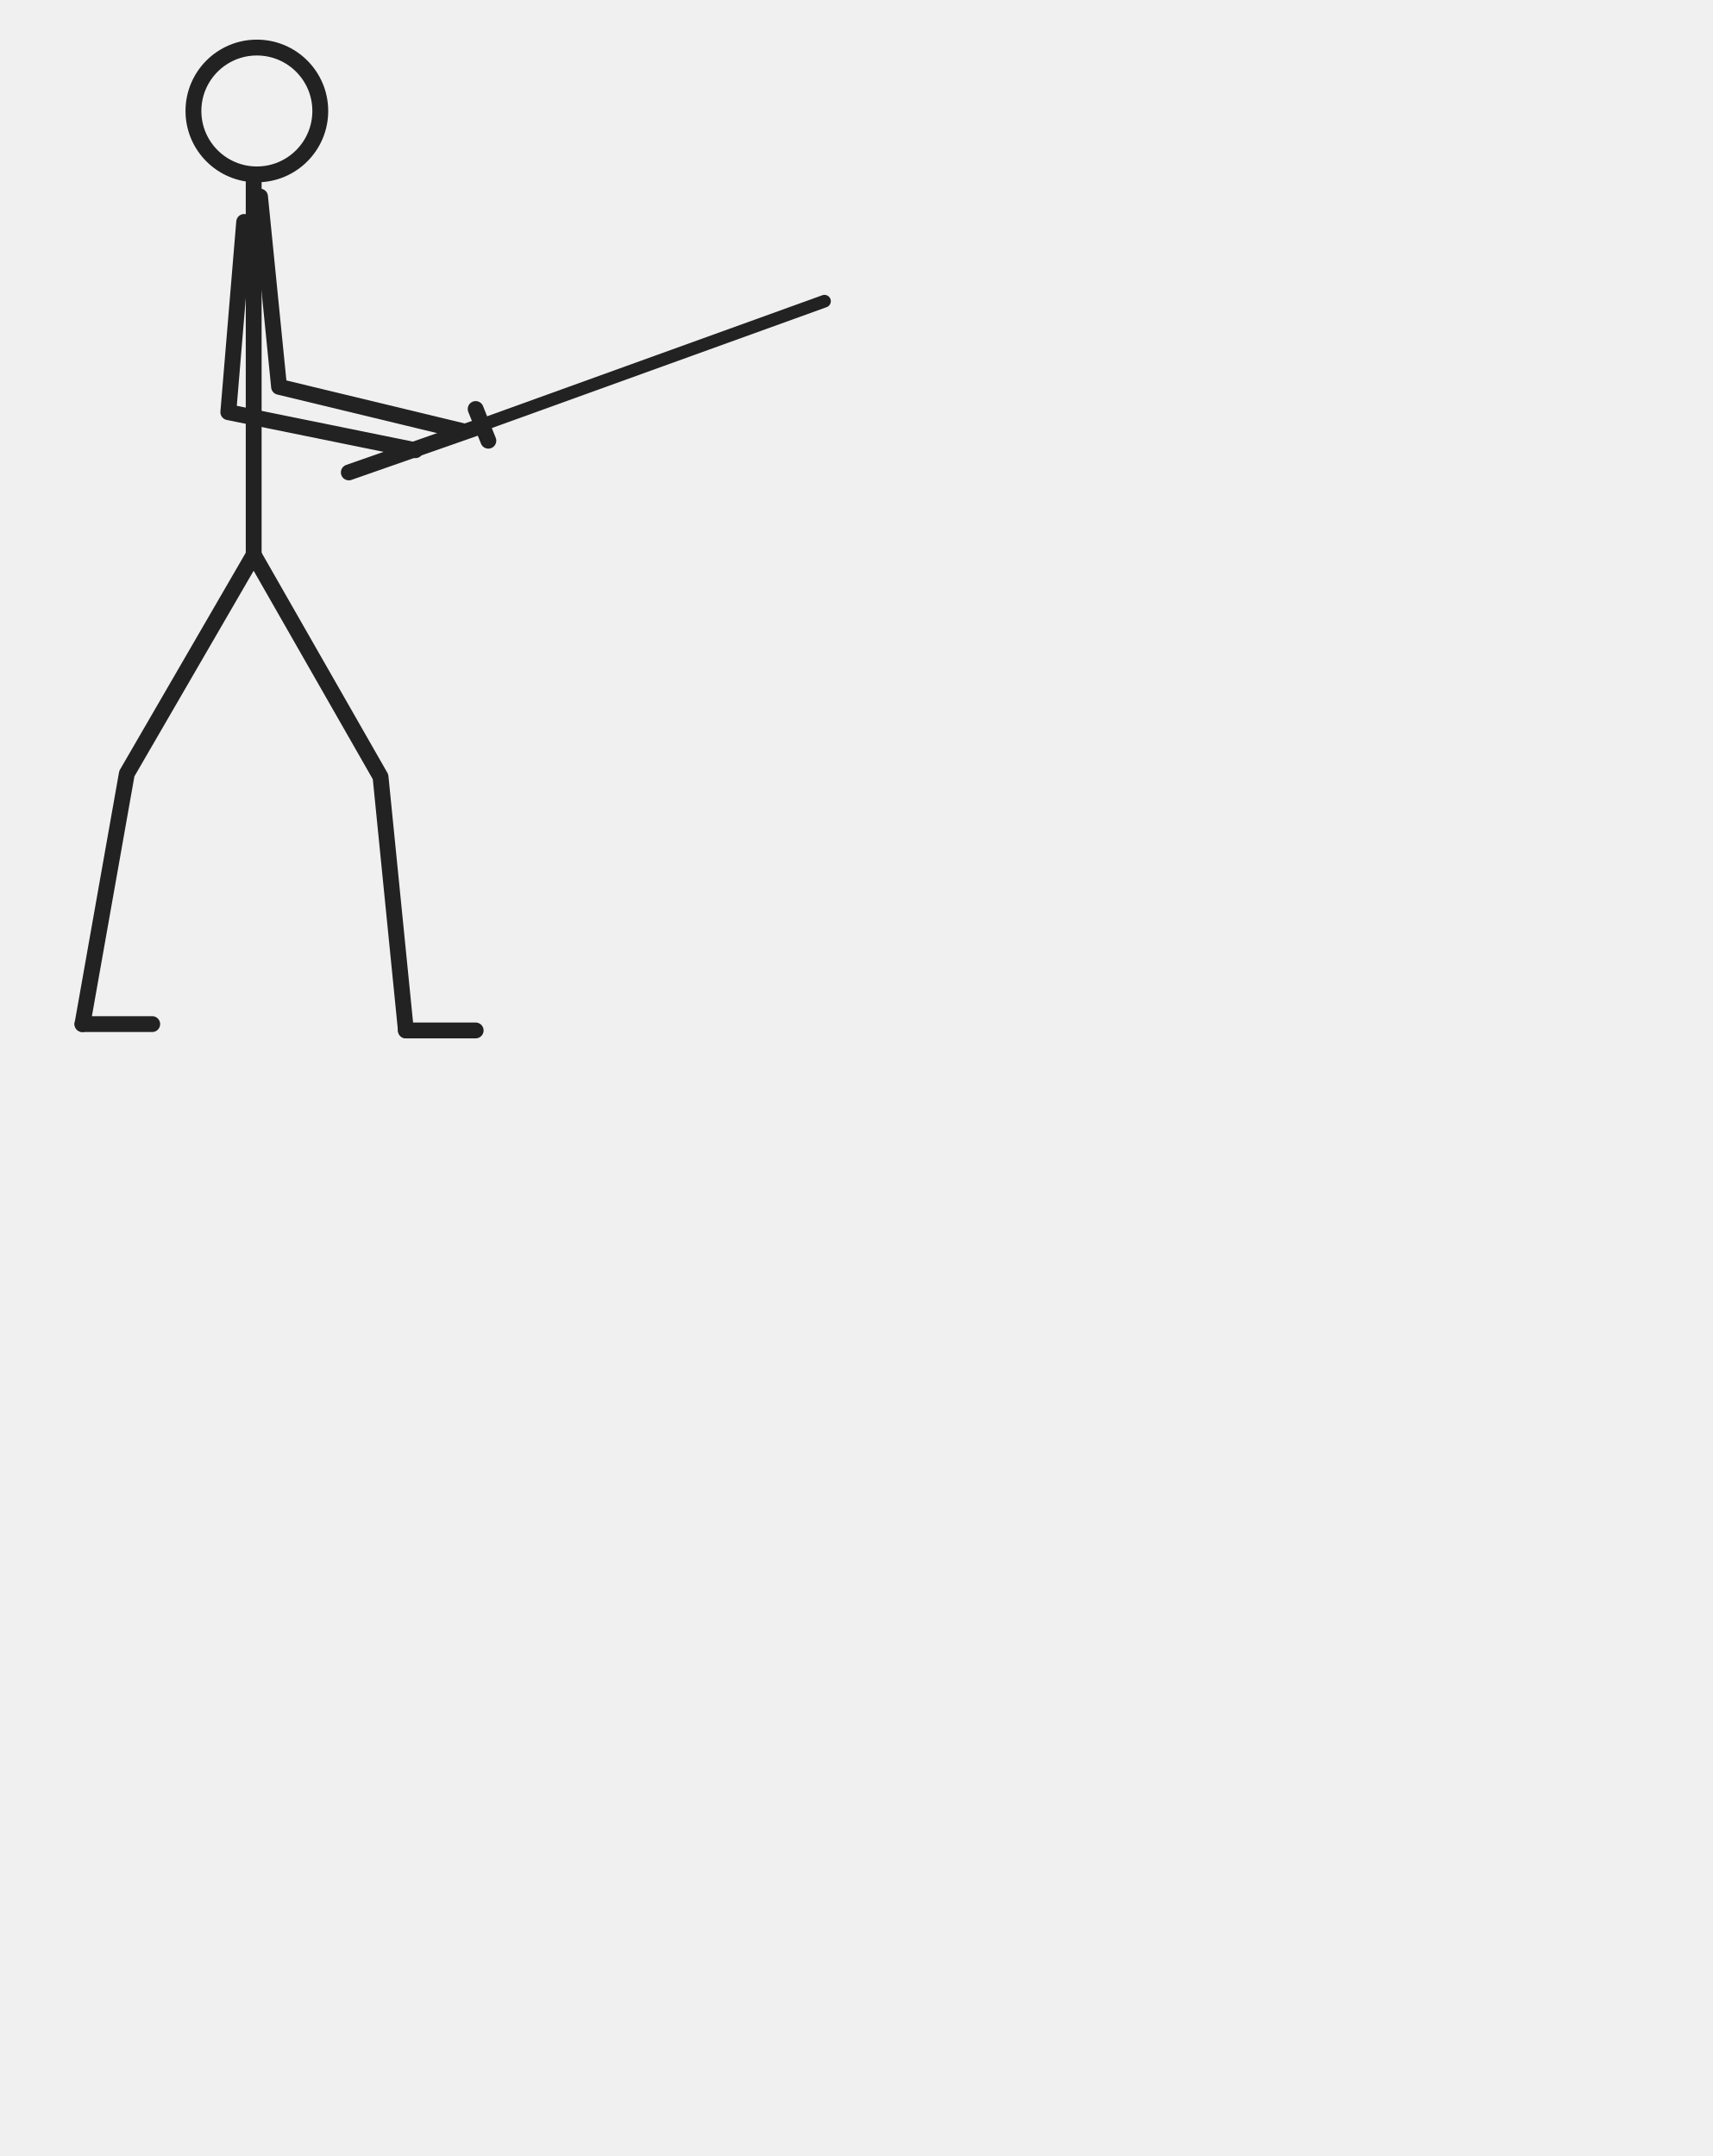
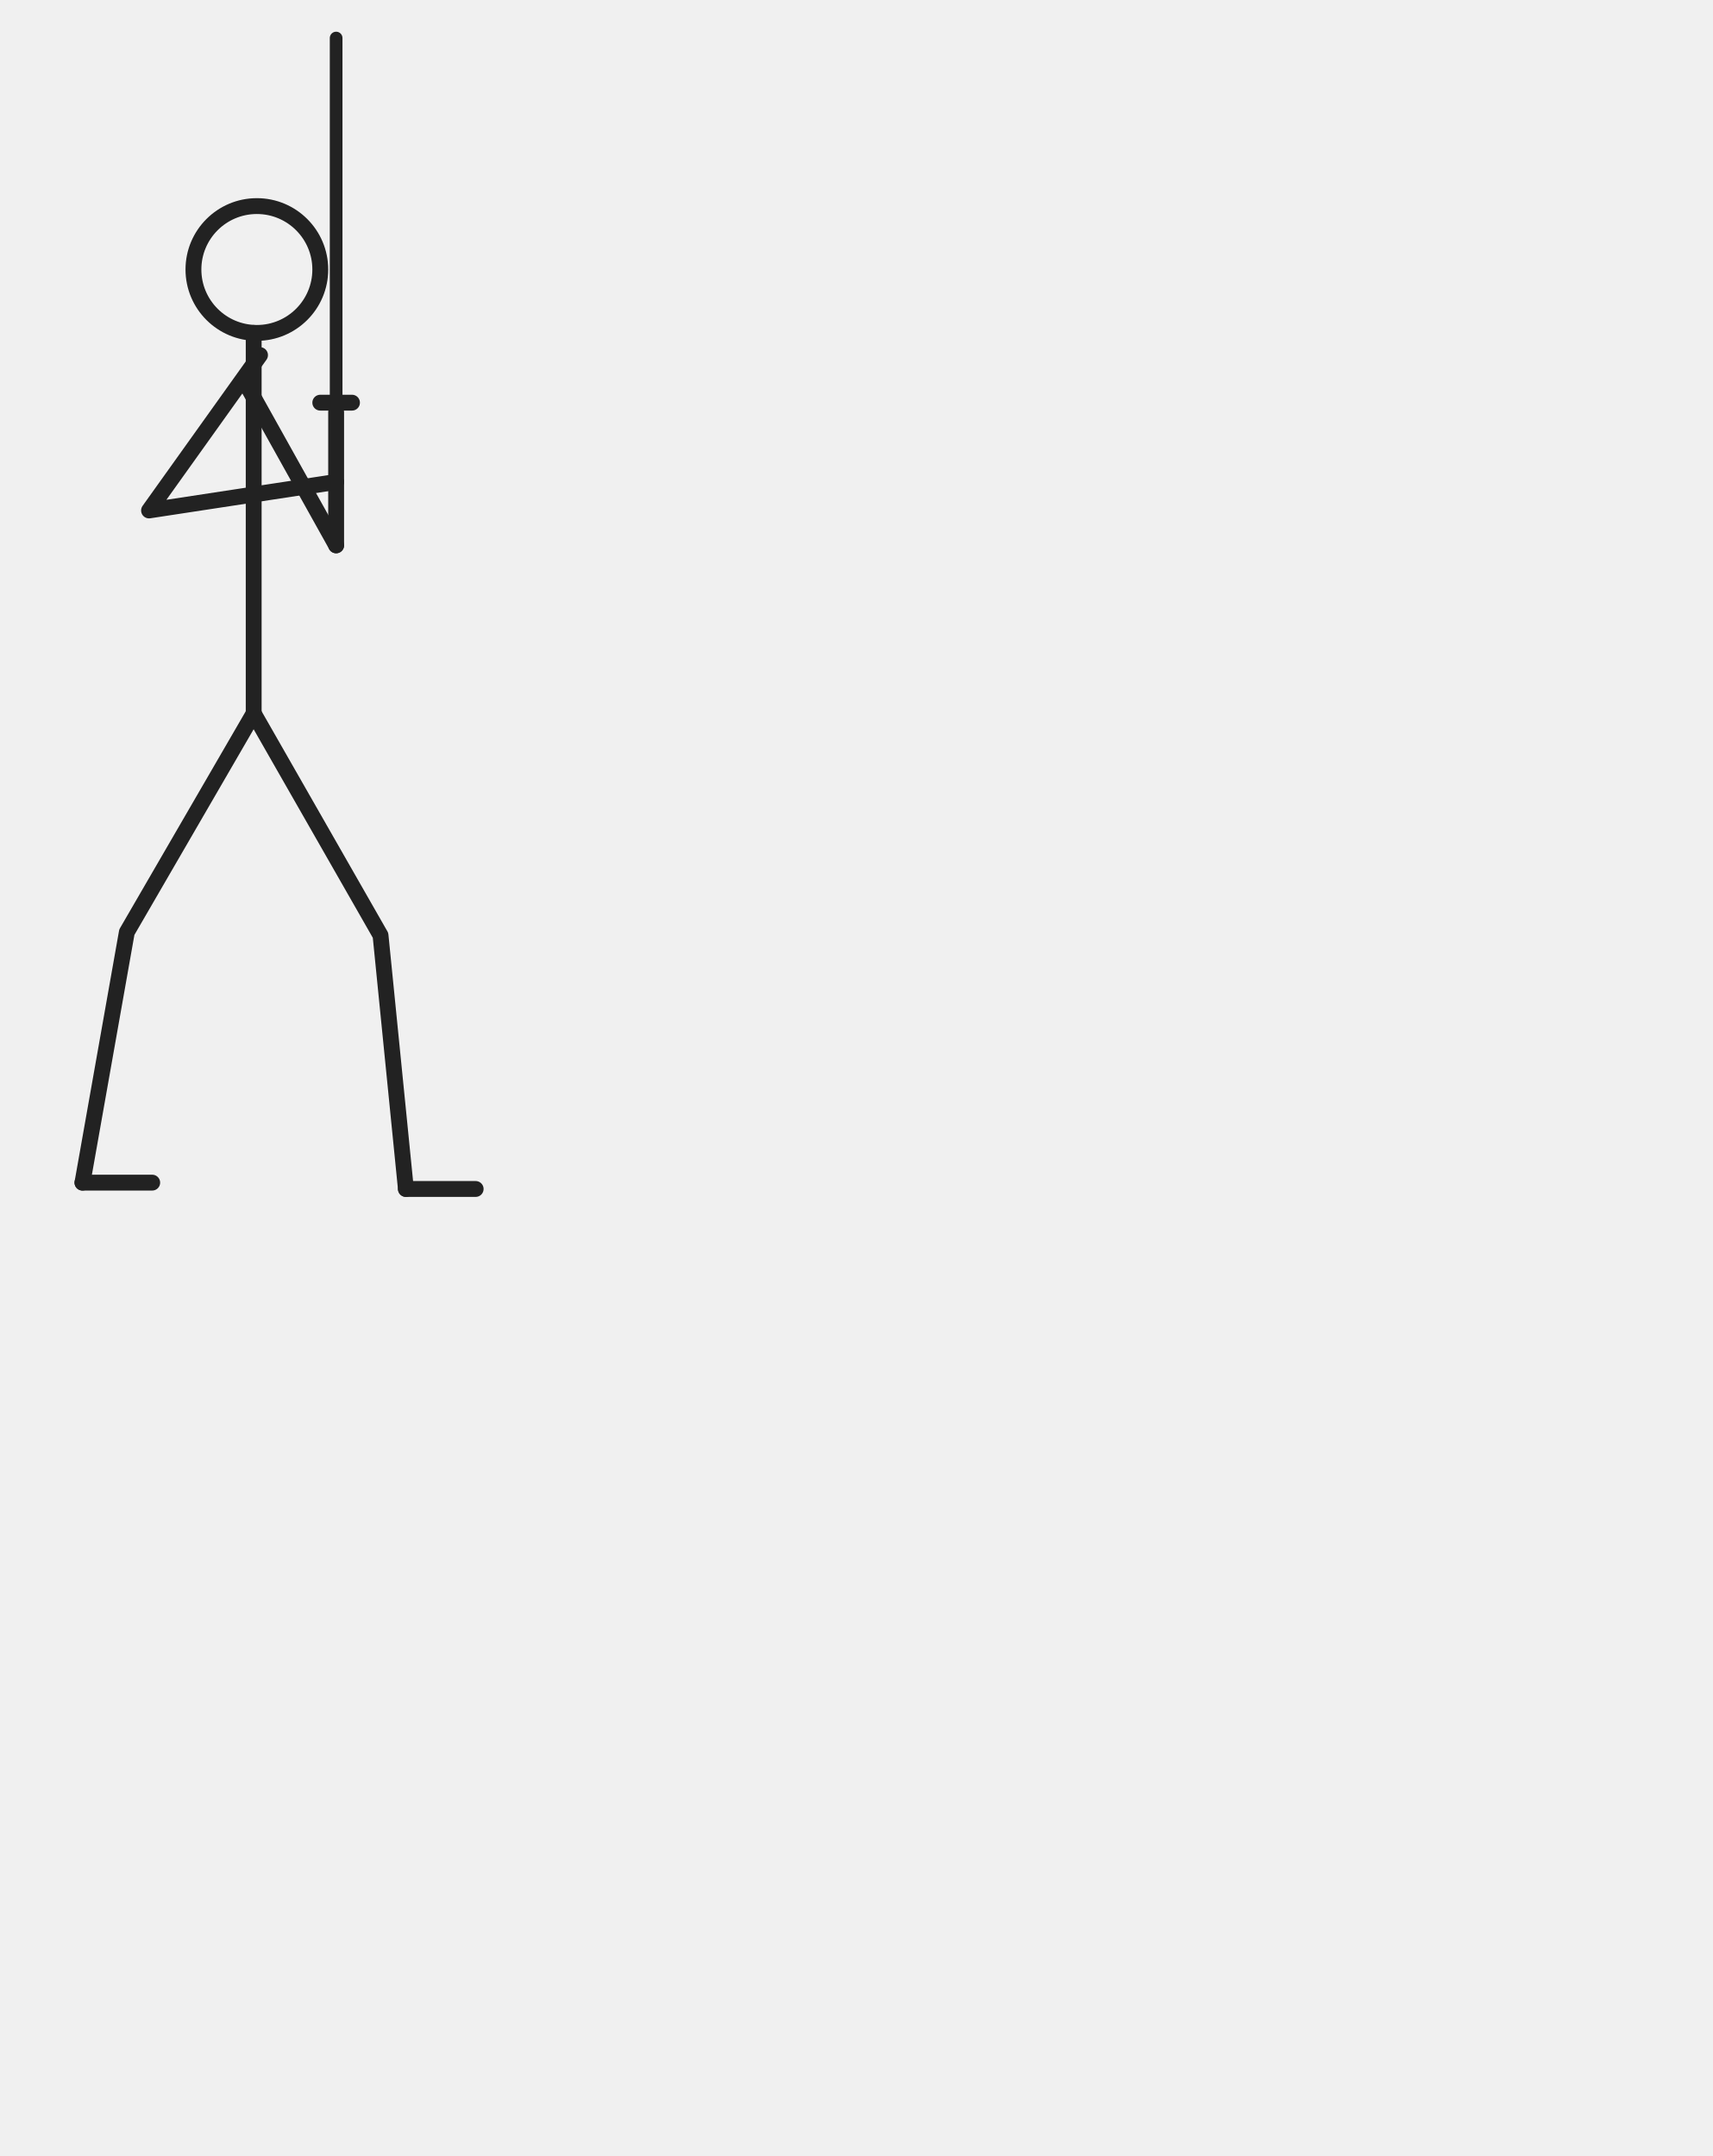
- <svg xmlns="http://www.w3.org/2000/svg" viewBox="110 170 540 680" width="540" height="680">
+ <svg xmlns="http://www.w3.org/2000/svg" viewBox="110 120 540 680" width="540" height="680">
  <style>
    .limb { stroke: #222; stroke-width: 5; stroke-linecap: round; stroke-linejoin: round; fill: none; }
    .blade { stroke: #222; stroke-width: 4; stroke-linecap: round; }
  </style>
  <circle cx="191" cy="205" r="20" fill="#fff" class="limb" />
  <line x1="190" y1="225" x2="190" y2="345" class="limb" />
-   <polyline points="192,232 198,292 256,306" class="limb" />
-   <polyline points="187,240 182,300 241,312" class="limb" />
-   <line x1="220" y1="319" x2="260" y2="305" class="limb" />
-   <line x1="260" y1="299" x2="264" y2="309" class="limb" />
-   <line x1="262" y1="304" x2="370" y2="265" class="blade" />
+   <polyline points="192,232 157,281 216,272" class="limb" />
+   <polyline points="187,240 216,292" class="limb" />
+   <line x1="216" y1="292" x2="216" y2="250" class="limb" />
+   <line x1="211" y1="247" x2="221" y2="247" class="limb" />
+   <line x1="216" y1="247" x2="216" y2="132" class="blade" />
  <polyline points="190,345 230,415 238,495" class="limb" />
  <line x1="238" y1="495" x2="260" y2="495" class="limb" />
  <polyline points="190,345 150,414 136,493" class="limb" />
  <line x1="136" y1="493" x2="158" y2="493" class="limb" />
</svg>
